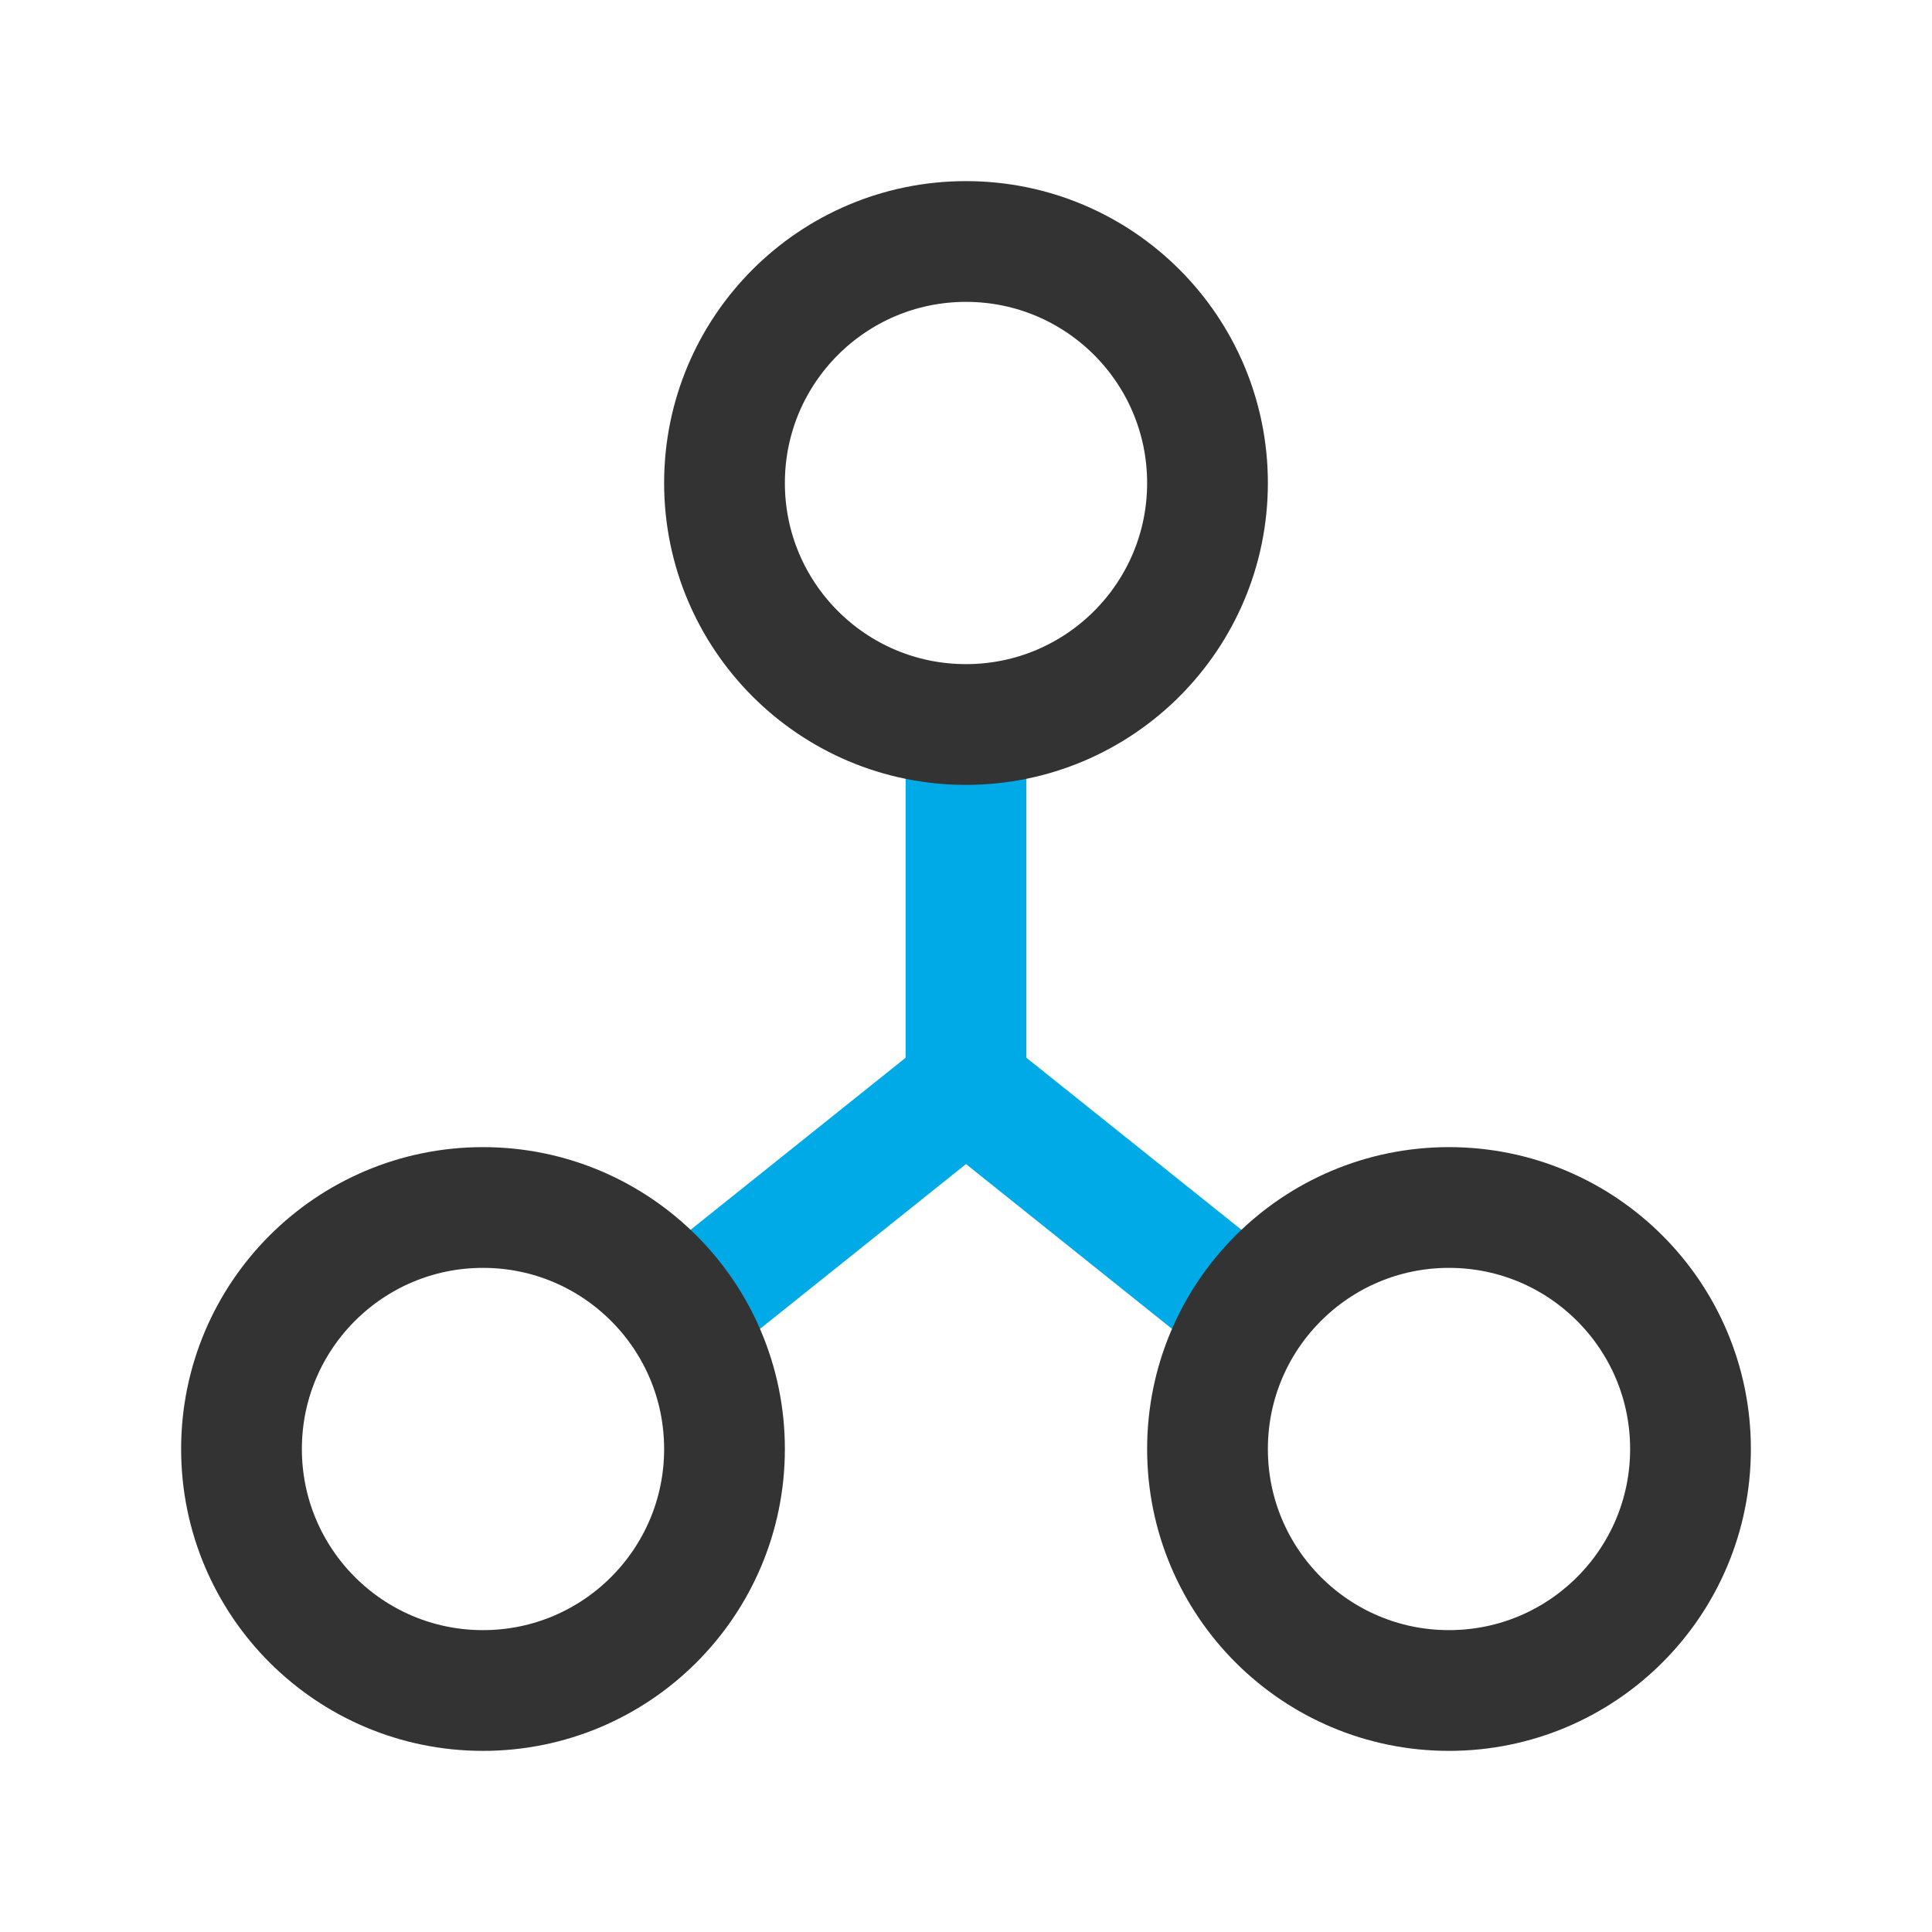
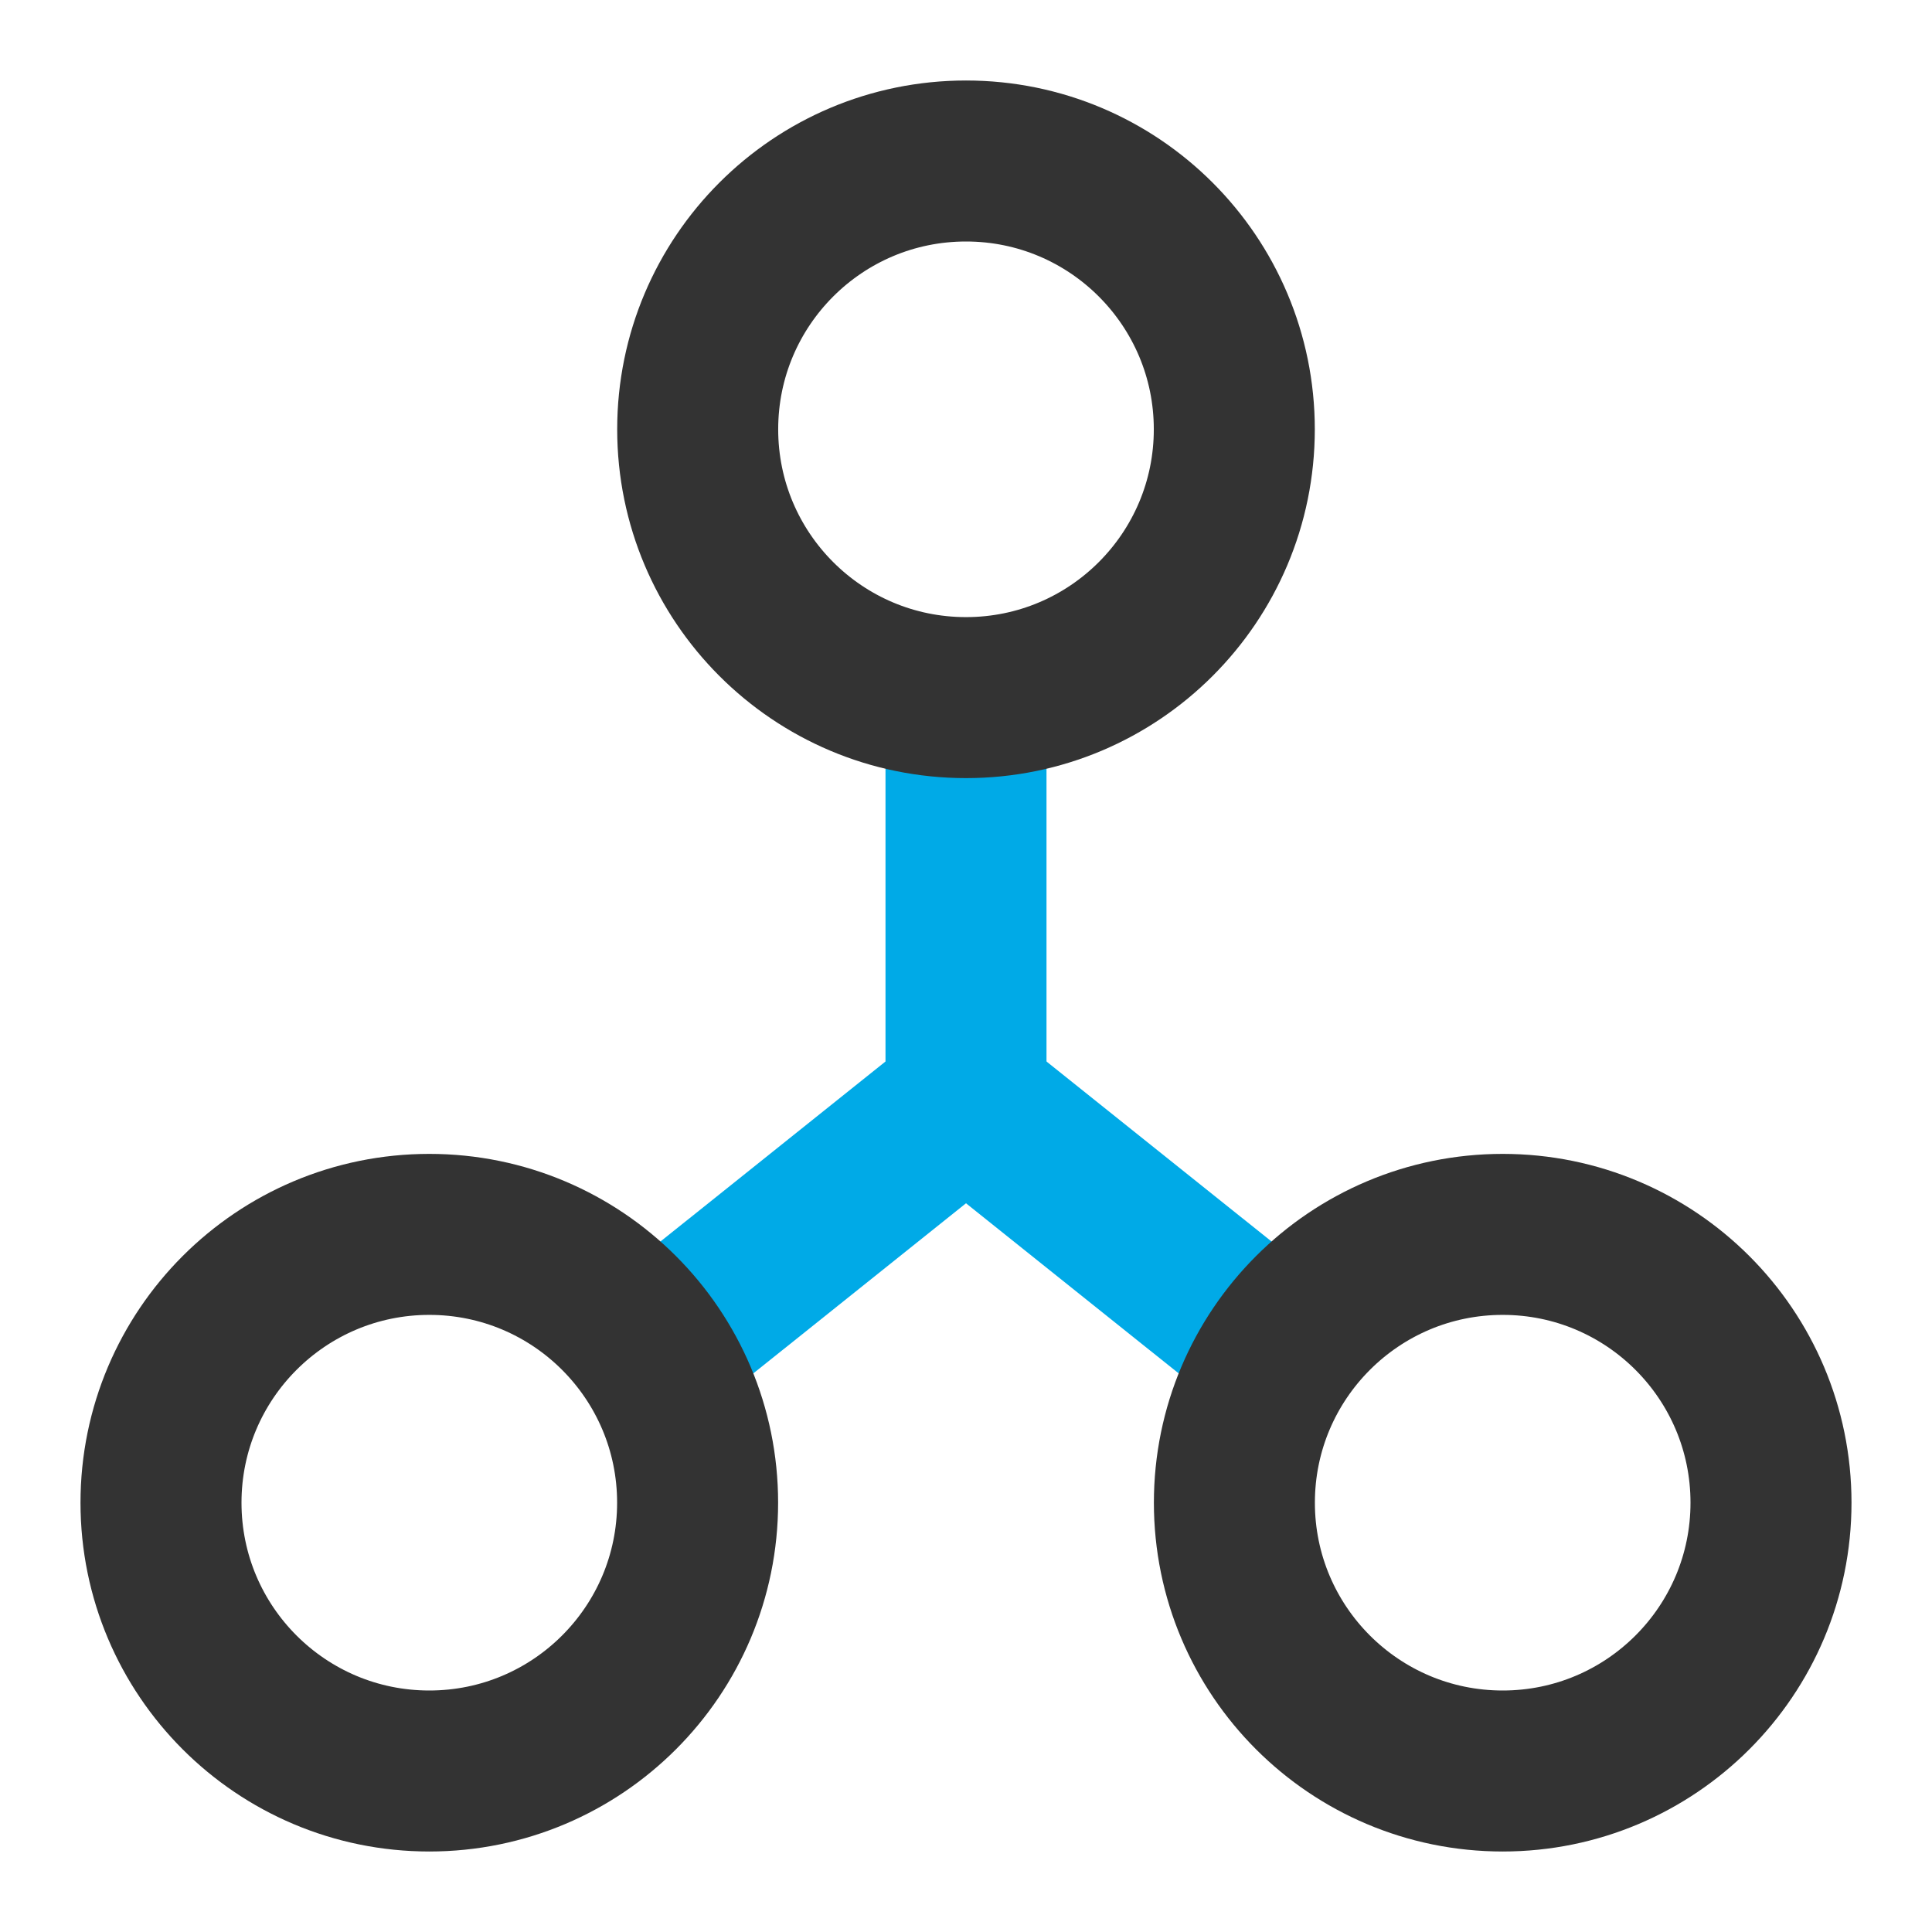
- <svg xmlns="http://www.w3.org/2000/svg" width="32px" height="32px" viewBox="0 0 32 32" version="1.1">
-   <g id="公共组件" stroke="none" stroke-width="1" fill="none" fill-rule="evenodd">
-     <g id="导航-下拉菜单" transform="translate(-737, -2382)" stroke-width="2">
-       <g id="编组-6备份-2" transform="translate(172, 1622)">
-         <g id="弹出框">
-           <g id="编组-9" transform="translate(183, 20)">
-             <g transform="translate(0, 400)" id="编组-14备份-5">
-               <g transform="translate(356, 304)">
-                 <g id="01" transform="translate(20, 20)">
-                   <g id="编组-45" transform="translate(0, 10)">
-                     <g id="node" transform="translate(10, 10)">
-                       <polyline id="路径" stroke="#00AAE7" points="12 8 12 14 7 18" />
-                       <line x1="12" y1="14" x2="17" y2="18" id="路径" stroke="#00AAE7" />
-                       <circle id="椭圆形" stroke="#333333" stroke-linecap="square" cx="12" cy="4" r="4" />
-                       <circle id="椭圆形" stroke="#333333" stroke-linecap="square" cx="4" cy="20" r="4" />
-                       <circle id="椭圆形" stroke="#333333" stroke-linecap="square" cx="20" cy="20" r="4" />
-                     </g>
-                   </g>
-                 </g>
-               </g>
-             </g>
-           </g>
-         </g>
-       </g>
-     </g>
+ <svg xmlns="http://www.w3.org/2000/svg" width="24" height="24" viewBox="0 0 24 24">
+   <g fill="none" fill-rule="evenodd" stroke-width="2" transform="translate(2 2)">
+     <polyline stroke="#00AAE7" points="10 6.667 10 11.667 5.833 15" />
+     <line x1="10" x2="14.167" y1="11.667" y2="15" stroke="#00AAE7" />
+     <circle cx="10" cy="3.333" r="3.333" stroke="#333" stroke-linecap="square" />
+     <circle cx="3.333" cy="16.667" r="3.333" stroke="#333" stroke-linecap="square" />
+     <circle cx="16.667" cy="16.667" r="3.333" stroke="#333" stroke-linecap="square" />
  </g>
</svg>
